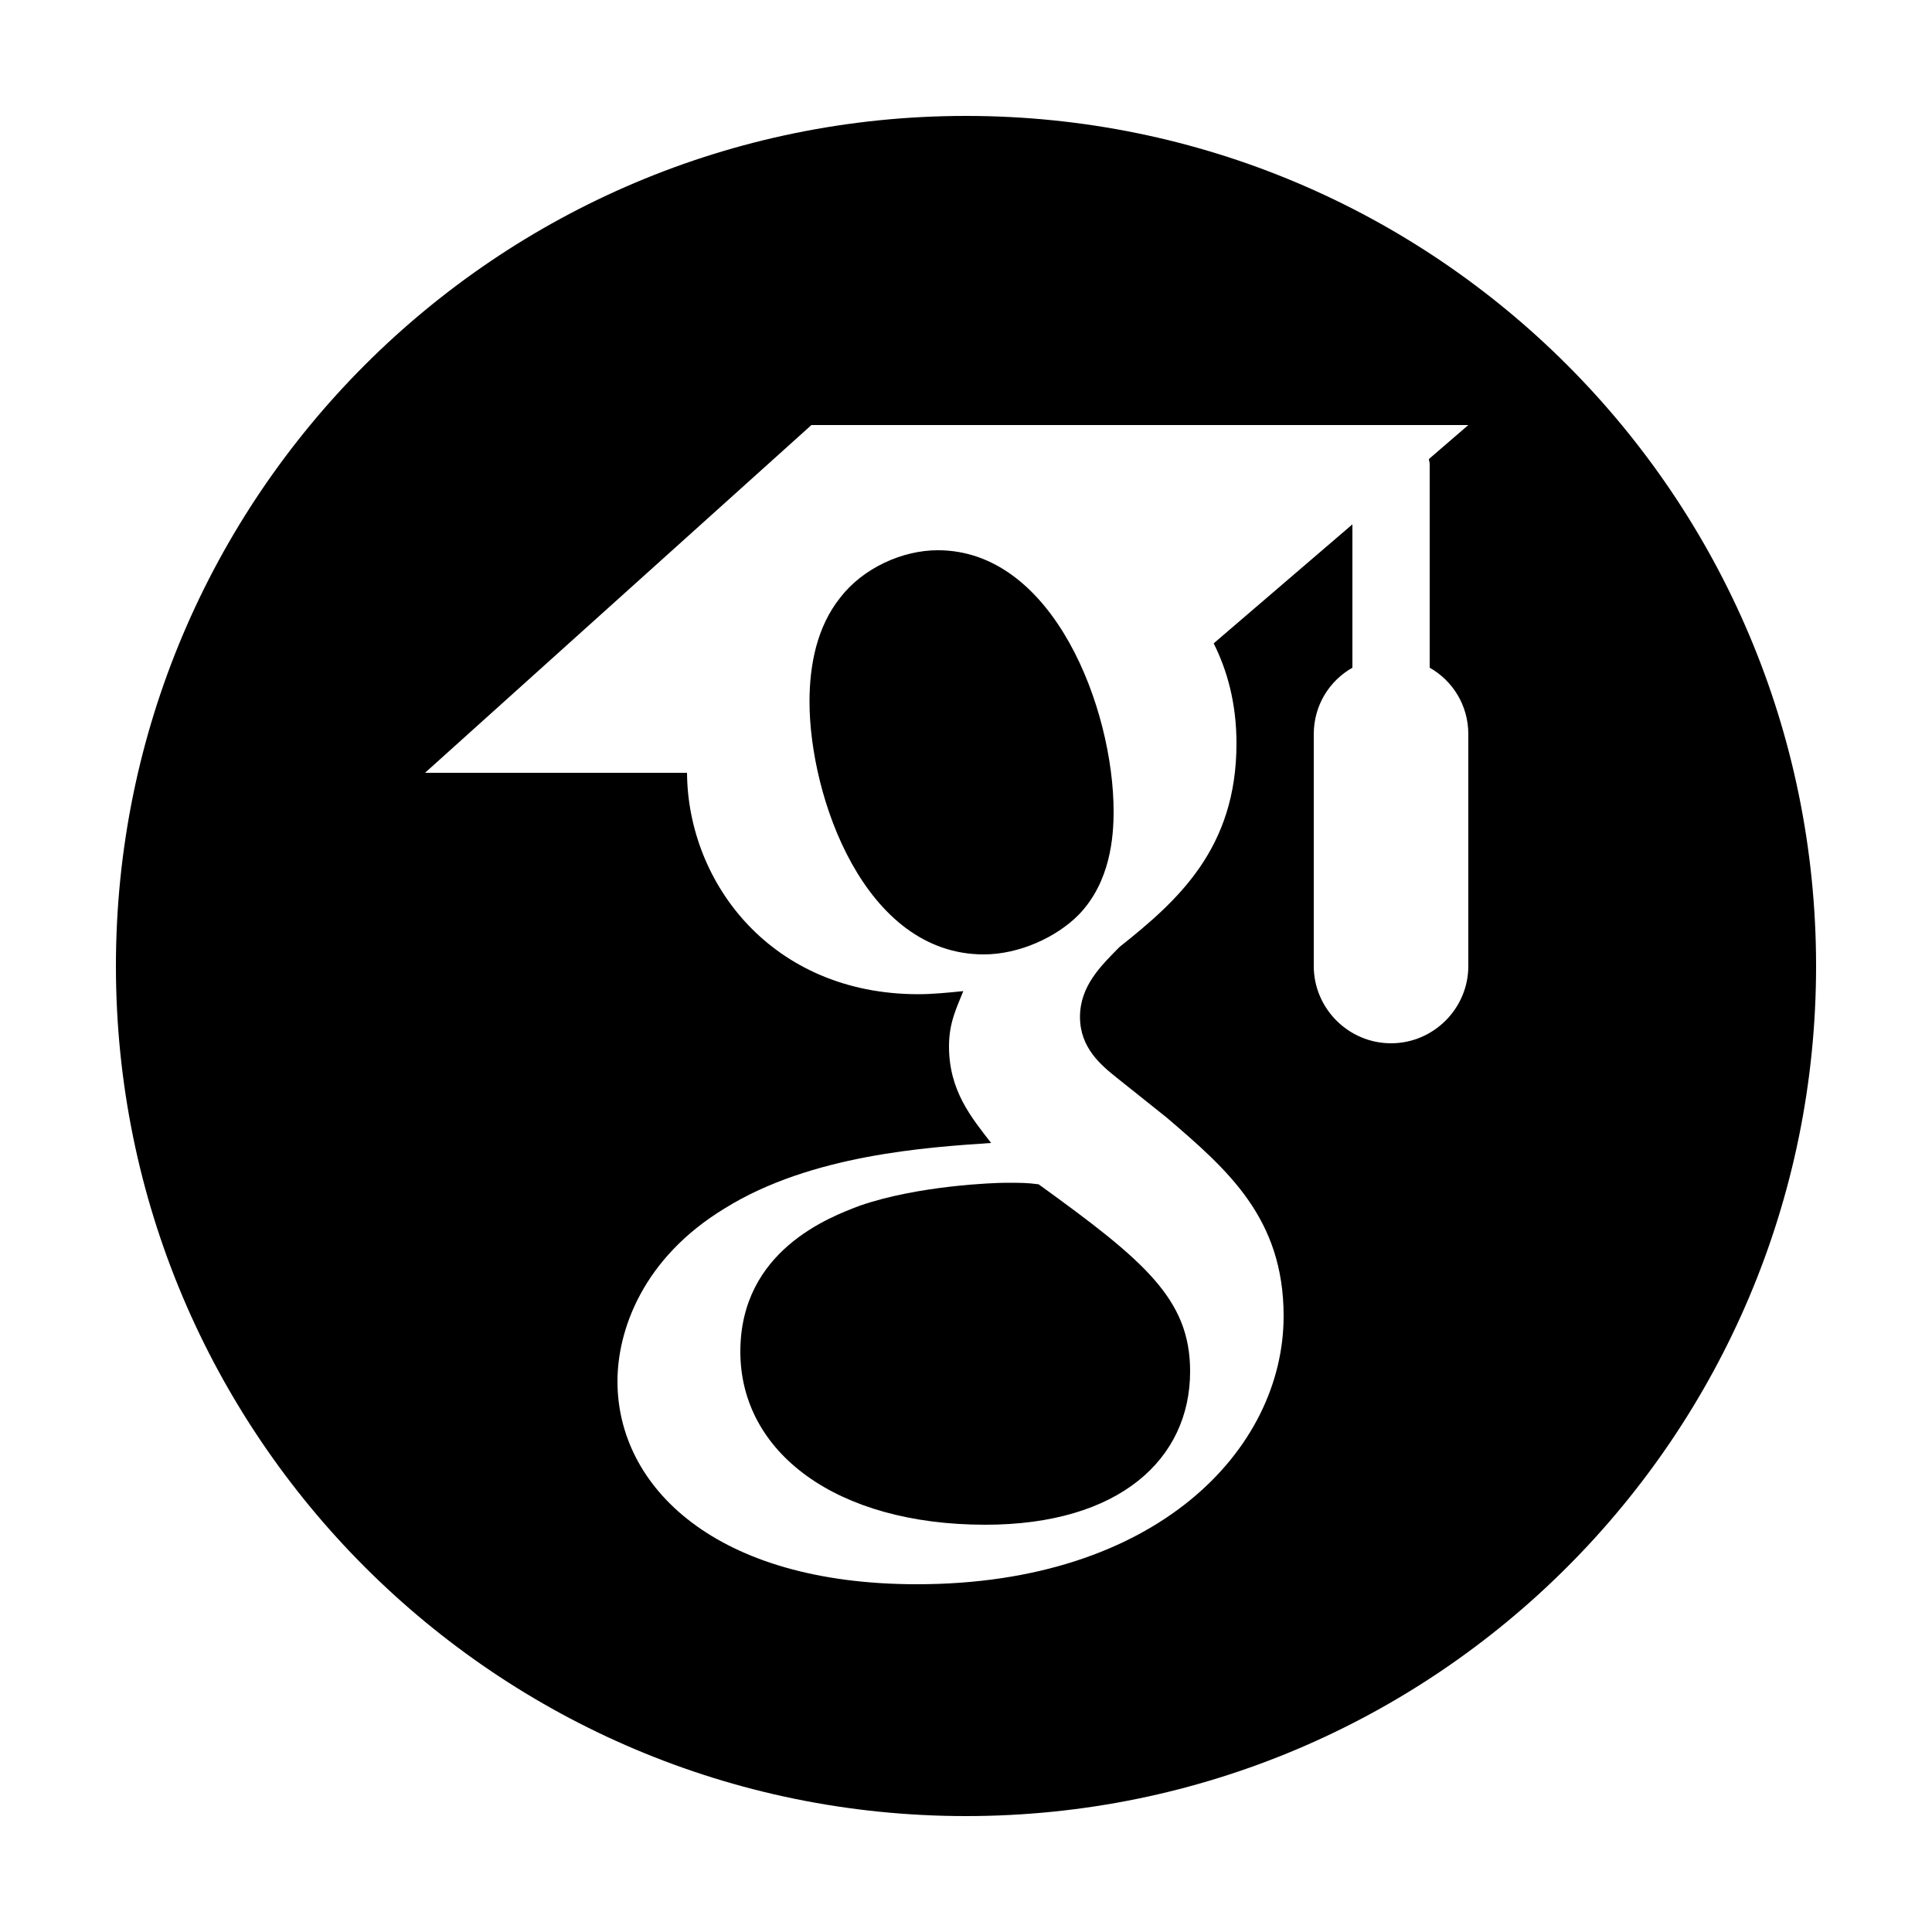
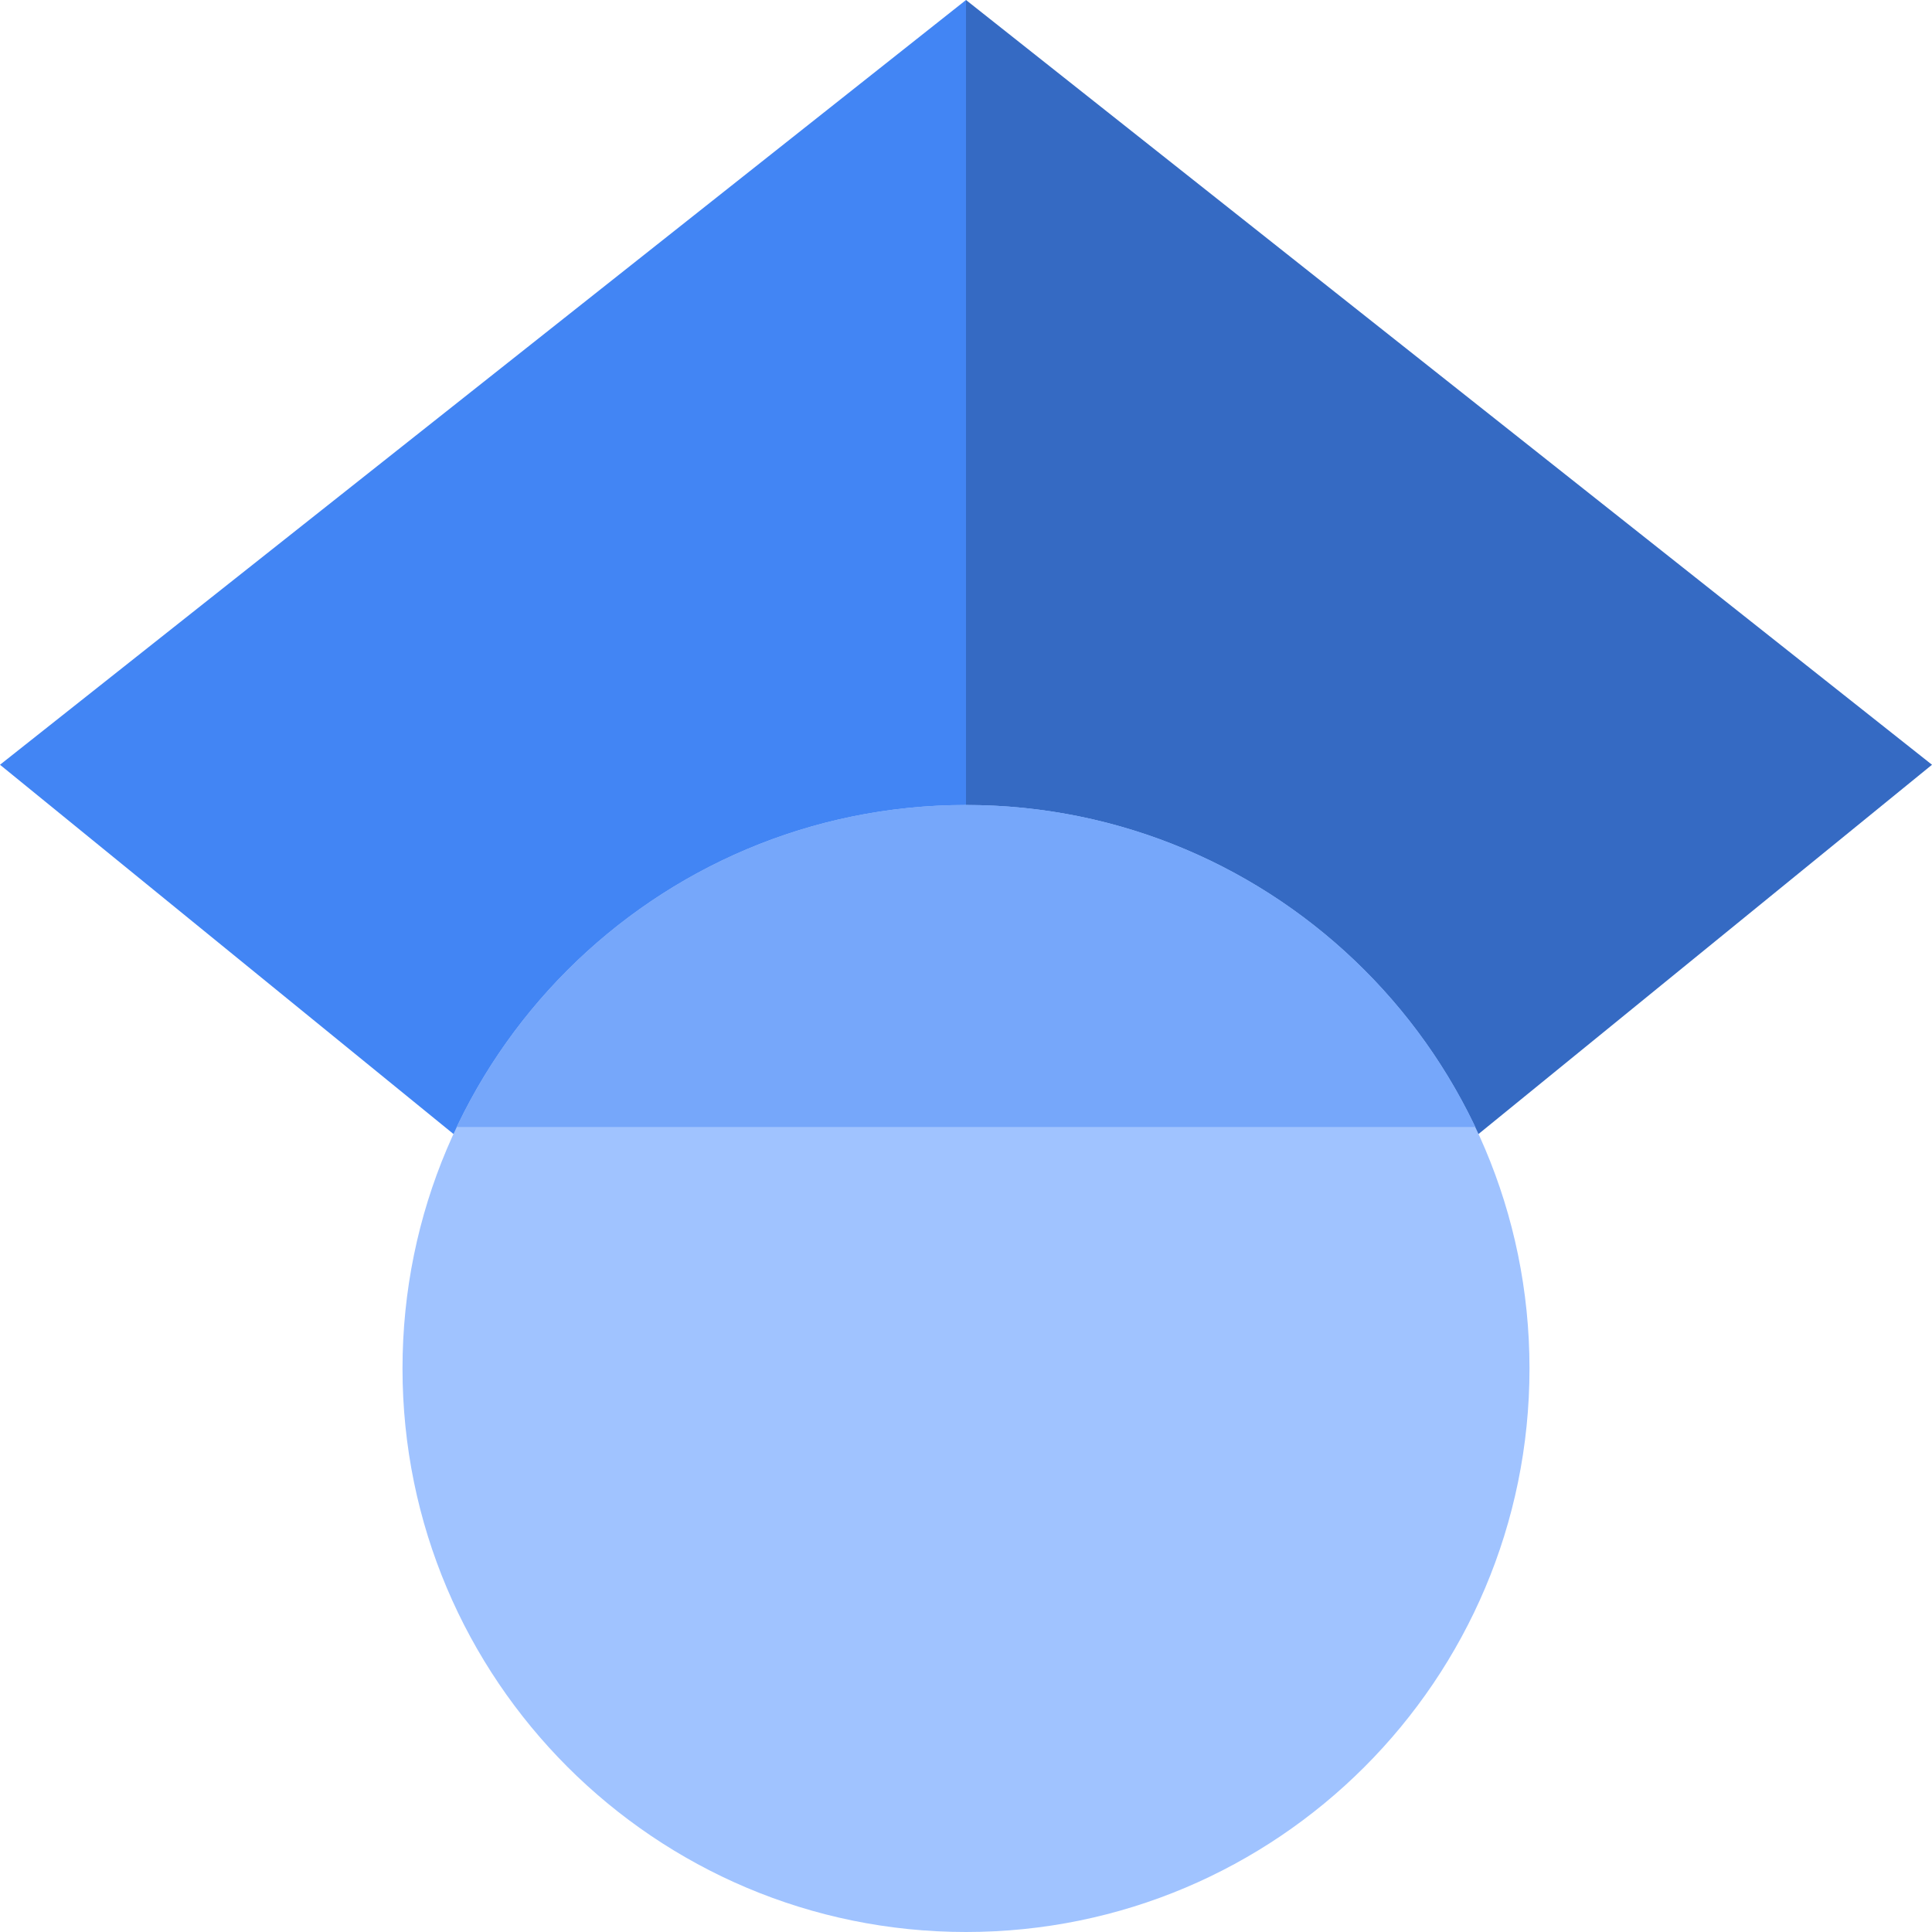
- <svg xmlns="http://www.w3.org/2000/svg" version="1.1" id="Layer_1" x="0px" y="0px" viewBox="0 0 50 50" style="enable-background:new 0 0 50 50;" xml:space="preserve">
-   <path d="M28.82,21c0,0.65-0.08,1.82-0.9,2.67c-0.58,0.59-1.55,1.03-2.46,1.03c-3.09,0-4.51-4.08-4.51-6.54c0-0.95,0.19-1.94,0.8-2.7  c0.58-0.75,1.59-1.22,2.52-1.22C27.27,14.24,28.82,18.35,28.82,21z" />
-   <path d="M26.88,30.65c2.74,1.98,3.92,2.97,3.92,4.84c0,2.27-1.83,3.97-5.3,3.97c-3.86,0-6.34-1.87-6.34-4.48s2.3-3.48,3.1-3.78  c1.51-0.52,3.46-0.59,3.78-0.59C26.41,30.61,26.59,30.61,26.88,30.65z" />
-   <path d="M25,3C12.85,3,3,12.85,3,25c0,12.15,9.85,22,22,22s22-9.85,22-22C47,12.85,37.15,3,25,3z M37,12v5.28  c0.6,0.34,1,0.98,1,1.72v6c0,1.1-0.9,2-2,2s-2-0.9-2-2v-6c0-0.74,0.4-1.38,1-1.72v-3.71l-3.59,3.08c0.35,0.7,0.59,1.55,0.59,2.59  c0,2.72-1.52,4.07-3.03,5.27c-0.47,0.48-1.02,1-1.02,1.81c0,0.8,0.55,1.25,0.95,1.57l1.29,1.03c1.59,1.36,3.03,2.61,3.03,5.14  c0,3.45-3.29,6.94-9.49,6.94c-5.23,0-7.75-2.53-7.75-5.25c0-1.32,0.65-3.19,2.78-4.48c2.23-1.39,5.26-1.58,6.89-1.69  c-0.51-0.66-1.09-1.35-1.09-2.5c0-0.61,0.19-0.98,0.37-1.43c-0.4,0.04-0.8,0.08-1.16,0.08c-3.8,0-5.97-2.88-5.99-5.73H11l10-9h17  l-1.02,0.88C36.98,11.92,37,11.96,37,12z" />
+ <svg xmlns="http://www.w3.org/2000/svg" viewBox="0 0 512 512">
+   <path fill="#4285f4" d="M256 411.12L0 202.667 256 0z" />
+   <path fill="#356ac3" d="M256 411.12l256-208.453L256 0z" />
+   <circle fill="#a0c3ff" cx="256" cy="362.667" r="149.333" />
+   <path fill="#76a7fa" d="M121.037 298.667c23.968-50.453 75.392-85.334 134.963-85.334s110.995 34.881 134.963 85.334H121.037z" />
</svg>
